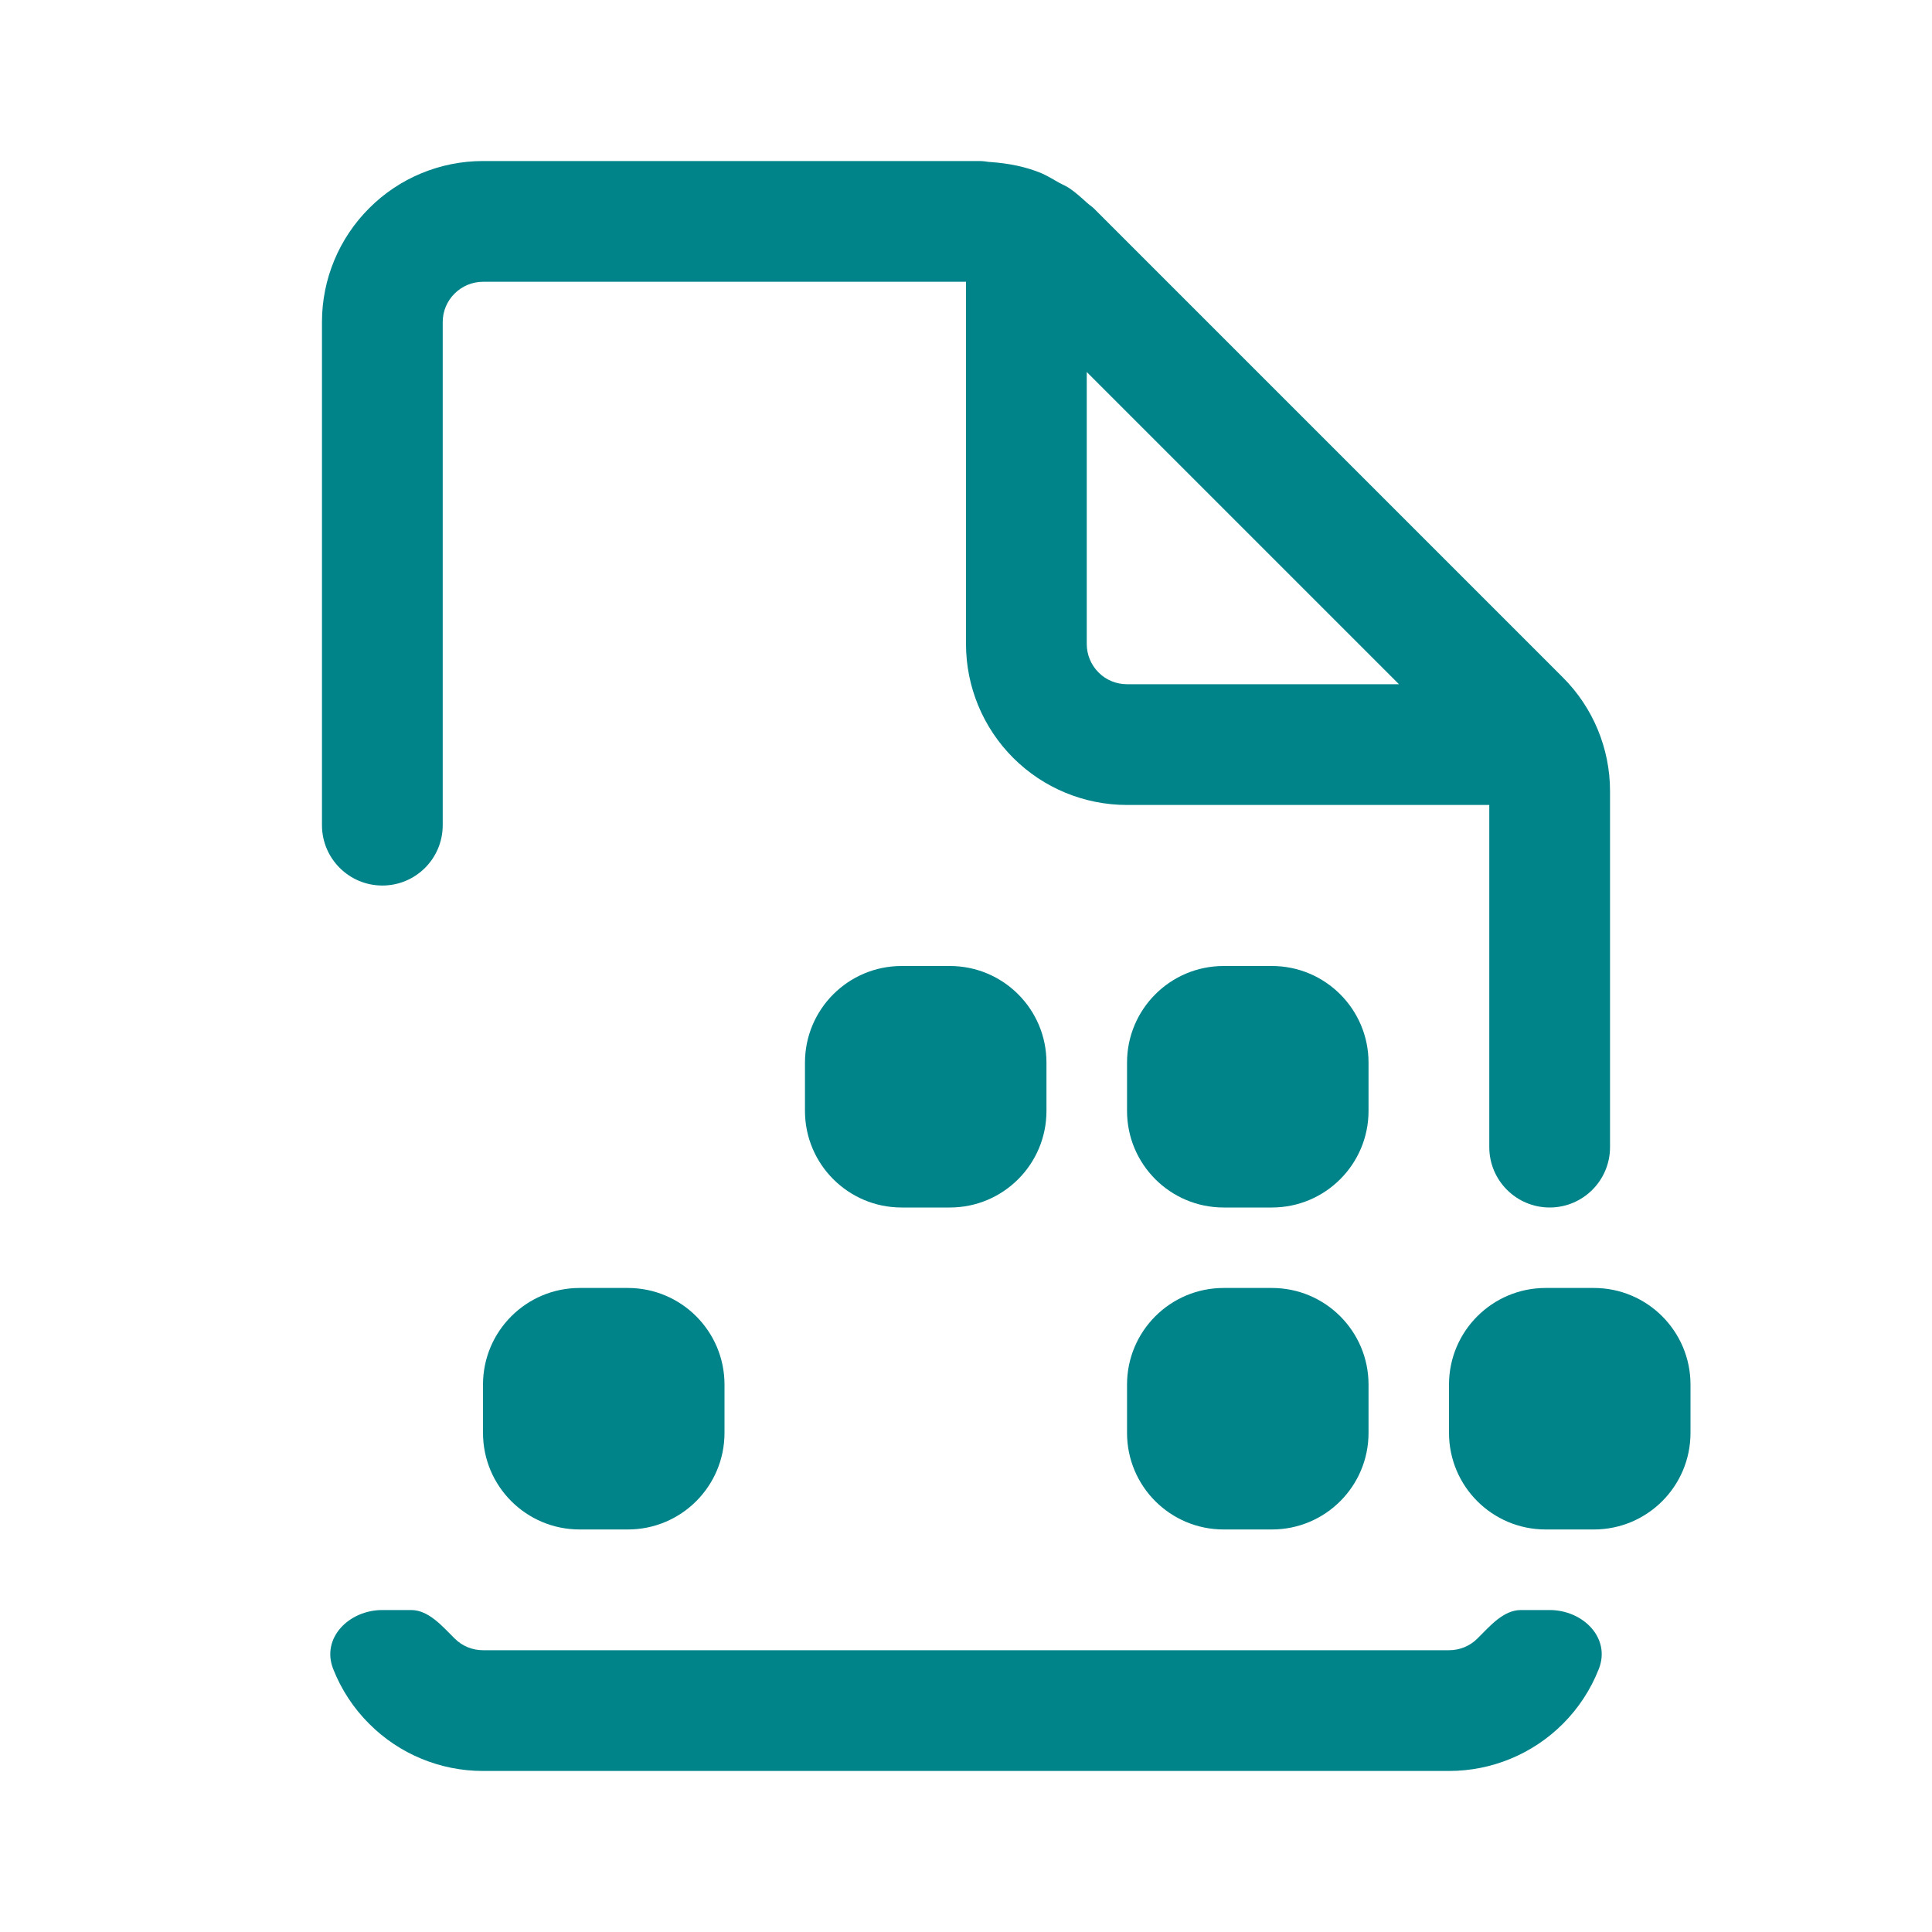
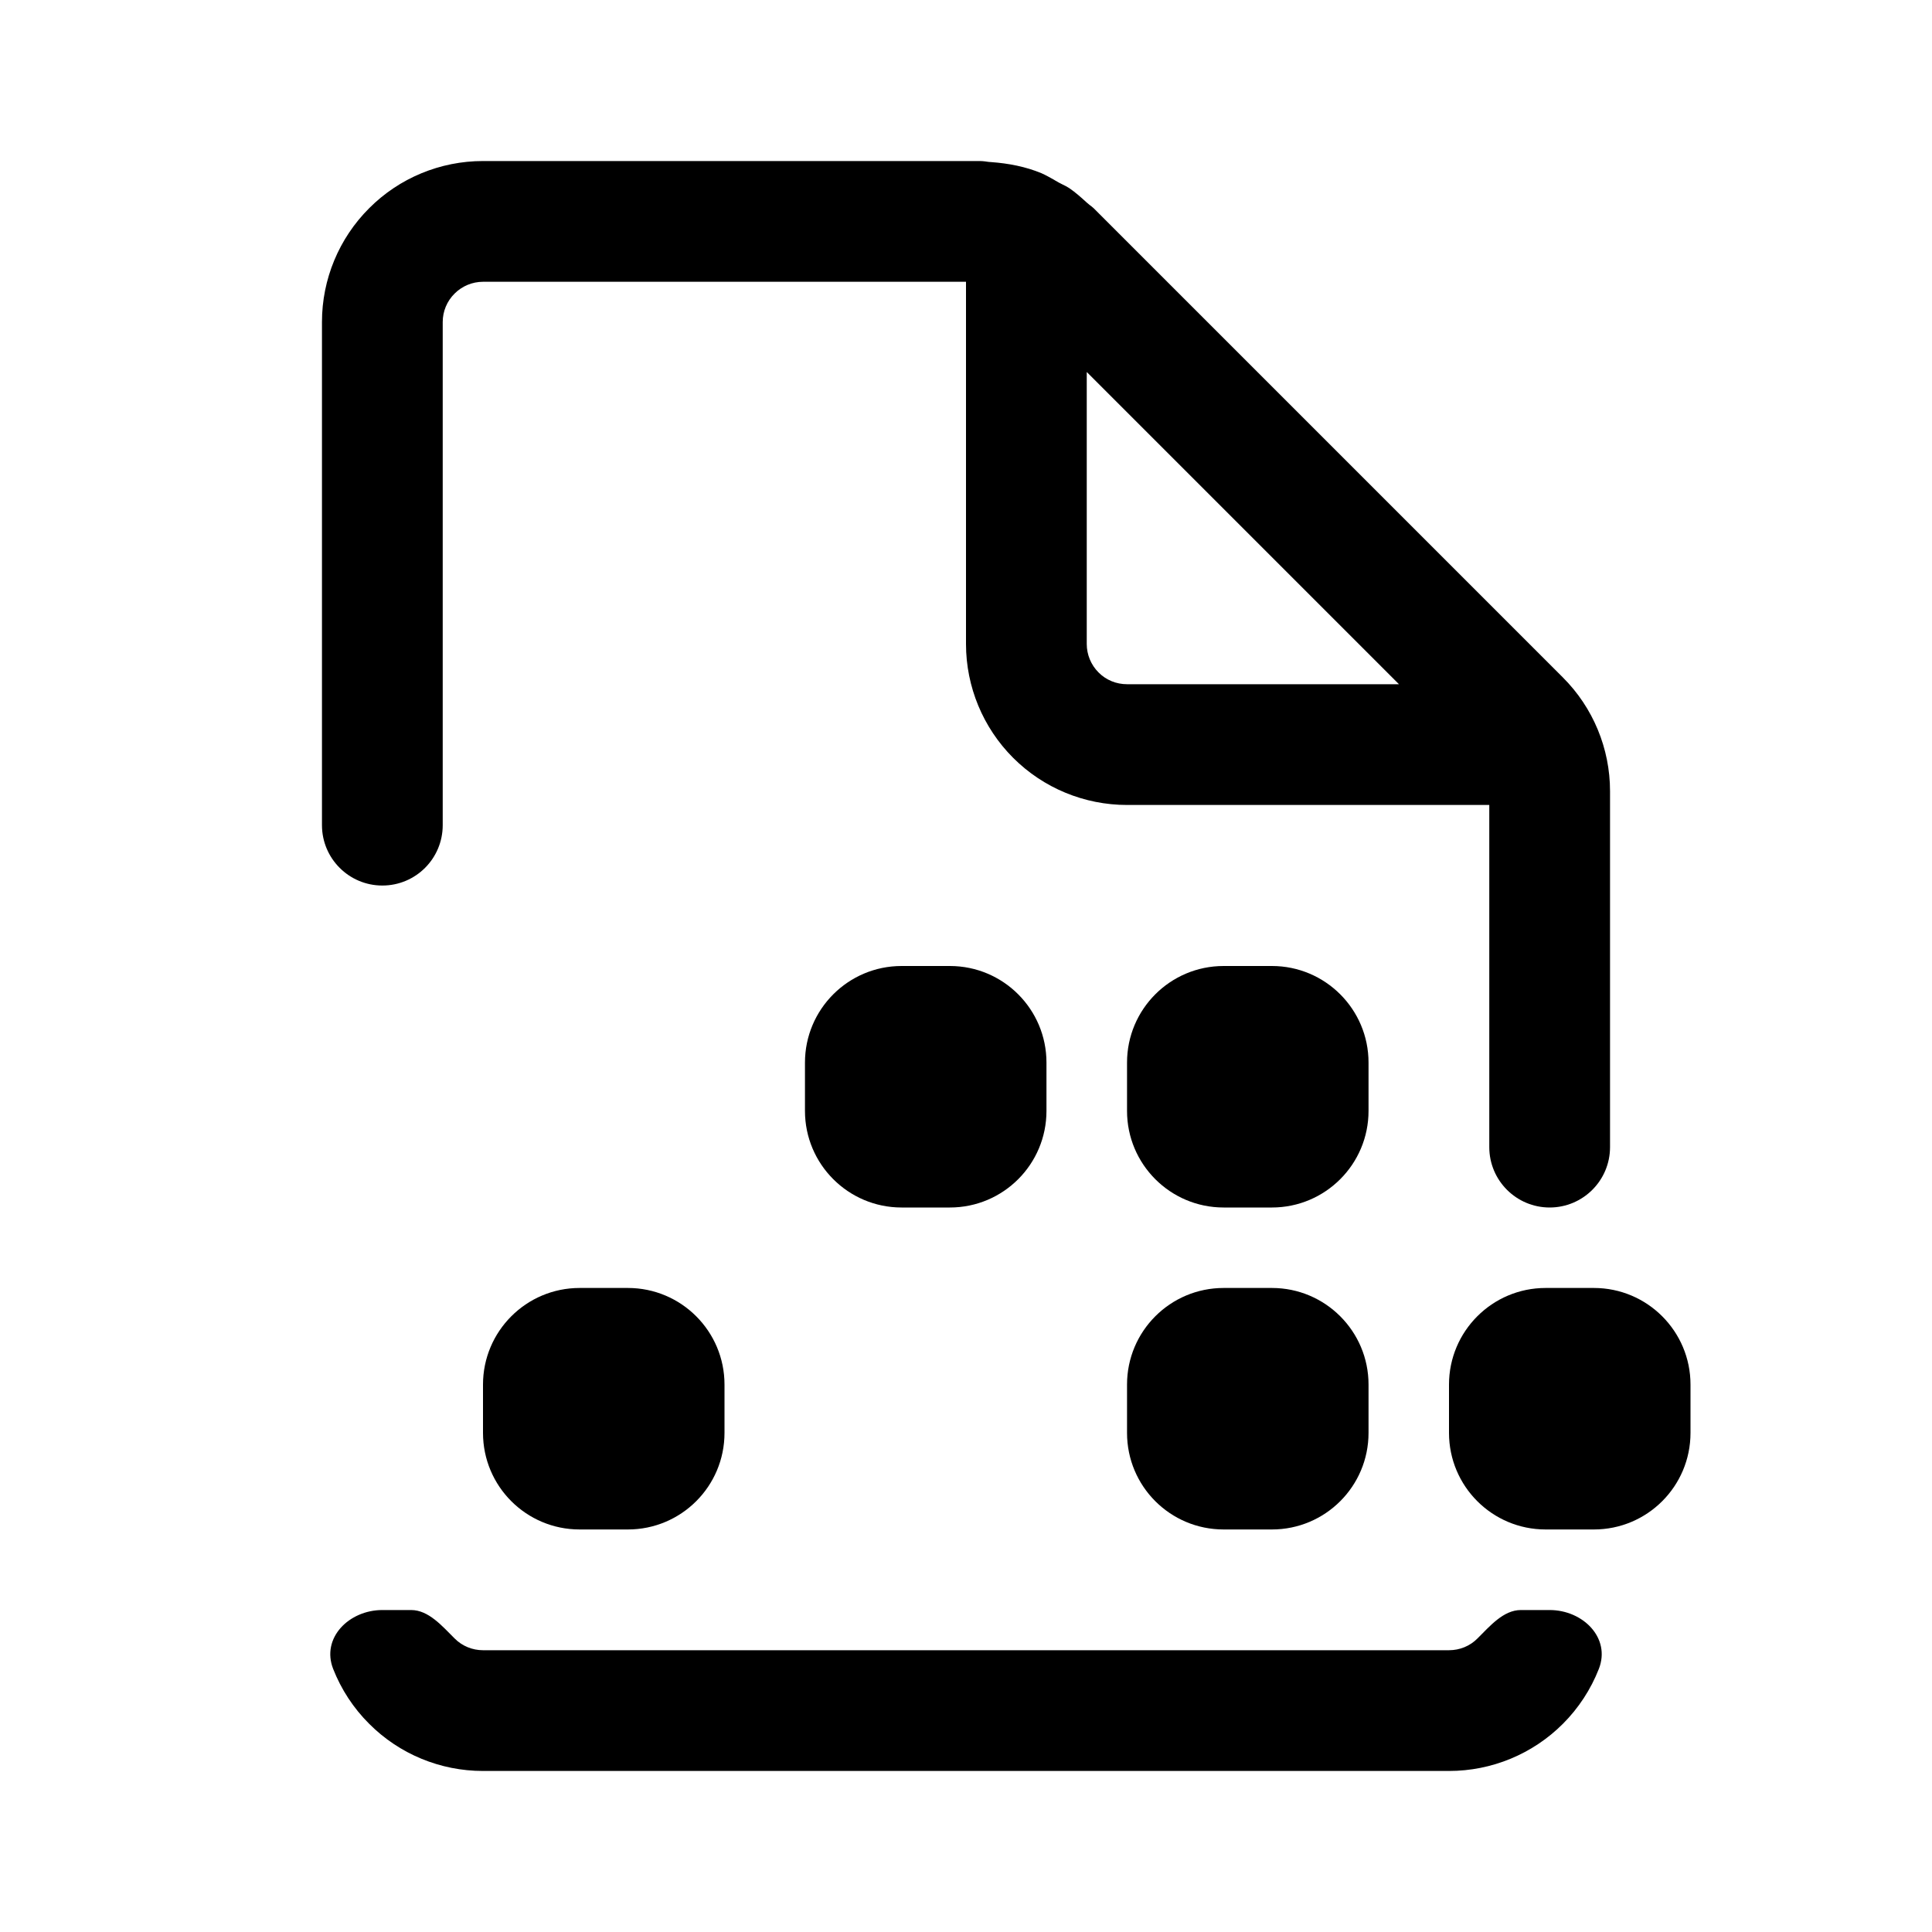
<svg xmlns="http://www.w3.org/2000/svg" id="interface/meta" viewBox="0 0 20 20" fill="none">
-   <path fill-rule="evenodd" clip-rule="evenodd" d="M16.178 7.012L11.321 2.155C11.308 2.143 11.294 2.132 11.28 2.122C11.27 2.114 11.26 2.105 11.25 2.097C11.191 2.043 11.133 1.991 11.068 1.947C11.046 1.933 11.024 1.921 11 1.91L10.961 1.89L10.919 1.866L10.913 1.862C10.87 1.838 10.826 1.813 10.781 1.793C10.617 1.725 10.44 1.691 10.261 1.678C10.245 1.678 10.229 1.675 10.212 1.673C10.207 1.672 10.203 1.672 10.199 1.671C10.181 1.669 10.162 1.667 10.143 1.667H5C4.558 1.667 4.134 1.842 3.822 2.155C3.509 2.467 3.333 2.891 3.333 3.333V8.542C3.333 8.887 3.613 9.167 3.958 9.167C4.304 9.167 4.583 8.887 4.583 8.542V3.333C4.583 3.223 4.627 3.117 4.706 3.039C4.784 2.961 4.89 2.917 5 2.917H10V6.667C10 7.109 10.176 7.533 10.488 7.845C10.801 8.158 11.225 8.333 11.667 8.333H15.417V11.875C15.417 12.22 15.697 12.5 16.042 12.5C16.387 12.5 16.667 12.22 16.667 11.875V8.19C16.667 7.748 16.491 7.324 16.178 7.012ZM11.25 3.851L14.482 7.083H11.667C11.556 7.083 11.45 7.04 11.372 6.961C11.294 6.883 11.25 6.777 11.25 6.667V3.851Z" fill="#008489" />
-   <path d="M16.551 17.277C16.677 16.956 16.387 16.667 16.042 16.667H15.744C15.563 16.667 15.423 16.834 15.295 16.961C15.217 17.04 15.111 17.083 15 17.083H5C4.89 17.083 4.784 17.04 4.706 16.961C4.578 16.834 4.437 16.667 4.256 16.667H3.958C3.613 16.667 3.323 16.956 3.449 17.277C3.532 17.488 3.658 17.682 3.822 17.845C4.134 18.158 4.558 18.333 5 18.333H15C15.442 18.333 15.866 18.158 16.179 17.845C16.342 17.682 16.468 17.488 16.551 17.277Z" fill="#008489" />
-   <path fill-rule="evenodd" clip-rule="evenodd" d="M8.333 11C8.333 10.448 8.781 10 9.333 10H9.833C10.386 10 10.833 10.448 10.833 11V11.5C10.833 12.052 10.386 12.5 9.833 12.5H9.333C8.781 12.5 8.333 12.052 8.333 11.5V11ZM5 14.333C5 13.781 5.448 13.333 6 13.333H6.5C7.052 13.333 7.5 13.781 7.5 14.333V14.833C7.5 15.386 7.052 15.833 6.5 15.833H6C5.448 15.833 5 15.386 5 14.833V14.333ZM14.167 11C14.167 10.448 13.719 10 13.167 10H12.667C12.114 10 11.667 10.448 11.667 11V11.5C11.667 12.052 12.114 12.5 12.667 12.5H13.167C13.719 12.5 14.167 12.052 14.167 11.5V11ZM11.667 14.333C11.667 13.781 12.114 13.333 12.667 13.333H13.167C13.719 13.333 14.167 13.781 14.167 14.333V14.833C14.167 15.386 13.719 15.833 13.167 15.833H12.667C12.114 15.833 11.667 15.386 11.667 14.833V14.333ZM17.5 14.333C17.5 13.781 17.052 13.333 16.5 13.333H16C15.448 13.333 15 13.781 15 14.333V14.833C15 15.386 15.448 15.833 16 15.833H16.5C17.052 15.833 17.5 15.386 17.5 14.833V14.333Z" fill="#008489" />
+   <path fill-rule="evenodd" clip-rule="evenodd" d="M16.178 7.012L11.321 2.155C11.308 2.143 11.294 2.132 11.28 2.122C11.27 2.114 11.26 2.105 11.25 2.097C11.191 2.043 11.133 1.991 11.068 1.947C11.046 1.933 11.024 1.921 11 1.91L10.961 1.89L10.919 1.866L10.913 1.862C10.87 1.838 10.826 1.813 10.781 1.793C10.617 1.725 10.44 1.691 10.261 1.678C10.245 1.678 10.229 1.675 10.212 1.673C10.207 1.672 10.203 1.672 10.199 1.671C10.181 1.669 10.162 1.667 10.143 1.667H5C4.558 1.667 4.134 1.842 3.822 2.155C3.509 2.467 3.333 2.891 3.333 3.333V8.542C3.333 8.887 3.613 9.167 3.958 9.167C4.304 9.167 4.583 8.887 4.583 8.542V3.333C4.583 3.223 4.627 3.117 4.706 3.039C4.784 2.961 4.89 2.917 5 2.917H10V6.667C10 7.109 10.176 7.533 10.488 7.845C10.801 8.158 11.225 8.333 11.667 8.333H15.417V11.875C15.417 12.22 15.697 12.5 16.042 12.5C16.387 12.5 16.667 12.22 16.667 11.875V8.19C16.667 7.748 16.491 7.324 16.178 7.012ZM11.25 3.851L14.482 7.083H11.667C11.556 7.083 11.45 7.04 11.372 6.961C11.294 6.883 11.25 6.777 11.25 6.667V3.851Z" fill="currentColor" />
+   <path d="M16.551 17.277C16.677 16.956 16.387 16.667 16.042 16.667H15.744C15.563 16.667 15.423 16.834 15.295 16.961C15.217 17.04 15.111 17.083 15 17.083H5C4.89 17.083 4.784 17.04 4.706 16.961C4.578 16.834 4.437 16.667 4.256 16.667H3.958C3.613 16.667 3.323 16.956 3.449 17.277C3.532 17.488 3.658 17.682 3.822 17.845C4.134 18.158 4.558 18.333 5 18.333H15C15.442 18.333 15.866 18.158 16.179 17.845C16.342 17.682 16.468 17.488 16.551 17.277Z" fill="currentColor" />
+   <path fill-rule="evenodd" clip-rule="evenodd" d="M8.333 11C8.333 10.448 8.781 10 9.333 10H9.833C10.386 10 10.833 10.448 10.833 11V11.5C10.833 12.052 10.386 12.5 9.833 12.5H9.333C8.781 12.5 8.333 12.052 8.333 11.5V11ZM5 14.333C5 13.781 5.448 13.333 6 13.333H6.5C7.052 13.333 7.5 13.781 7.5 14.333V14.833C7.5 15.386 7.052 15.833 6.5 15.833H6C5.448 15.833 5 15.386 5 14.833V14.333ZM14.167 11C14.167 10.448 13.719 10 13.167 10H12.667C12.114 10 11.667 10.448 11.667 11V11.5C11.667 12.052 12.114 12.5 12.667 12.5H13.167C13.719 12.5 14.167 12.052 14.167 11.5V11ZM11.667 14.333C11.667 13.781 12.114 13.333 12.667 13.333H13.167C13.719 13.333 14.167 13.781 14.167 14.333V14.833C14.167 15.386 13.719 15.833 13.167 15.833H12.667C12.114 15.833 11.667 15.386 11.667 14.833V14.333ZM17.5 14.333C17.5 13.781 17.052 13.333 16.5 13.333H16C15.448 13.333 15 13.781 15 14.333V14.833C15 15.386 15.448 15.833 16 15.833H16.5C17.052 15.833 17.5 15.386 17.5 14.833V14.333Z" fill="currentColor" />
</svg>
